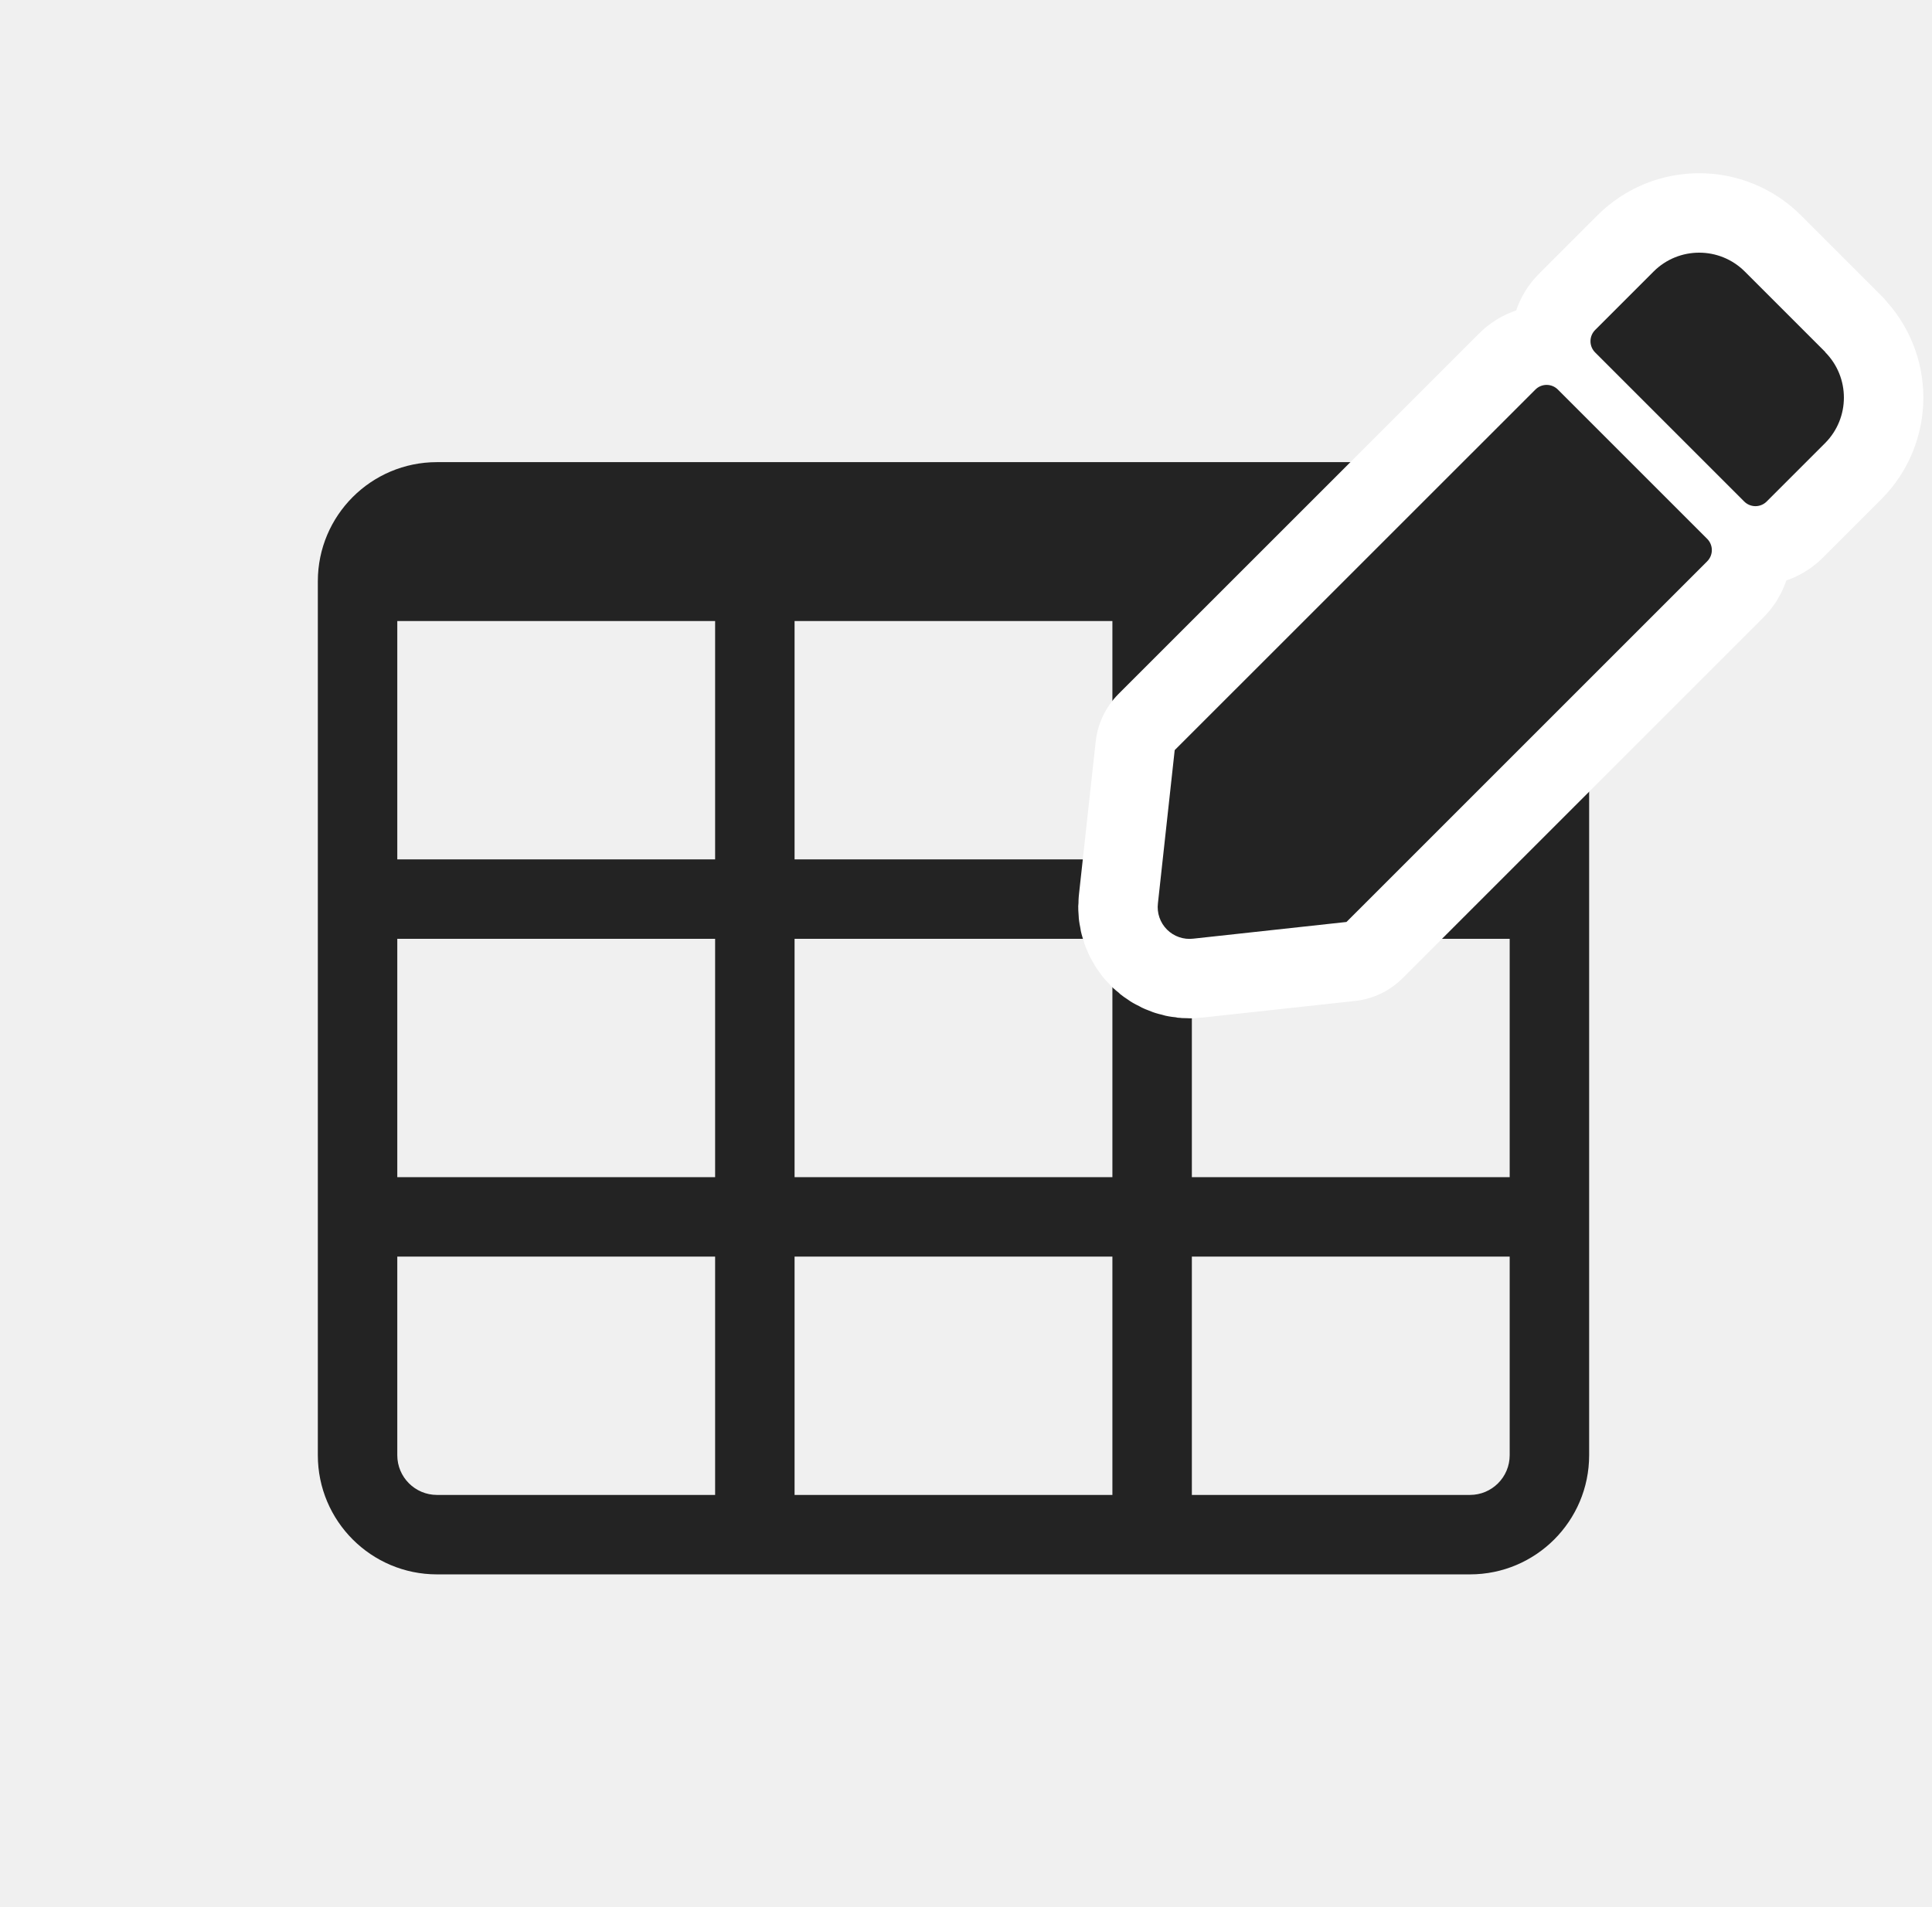
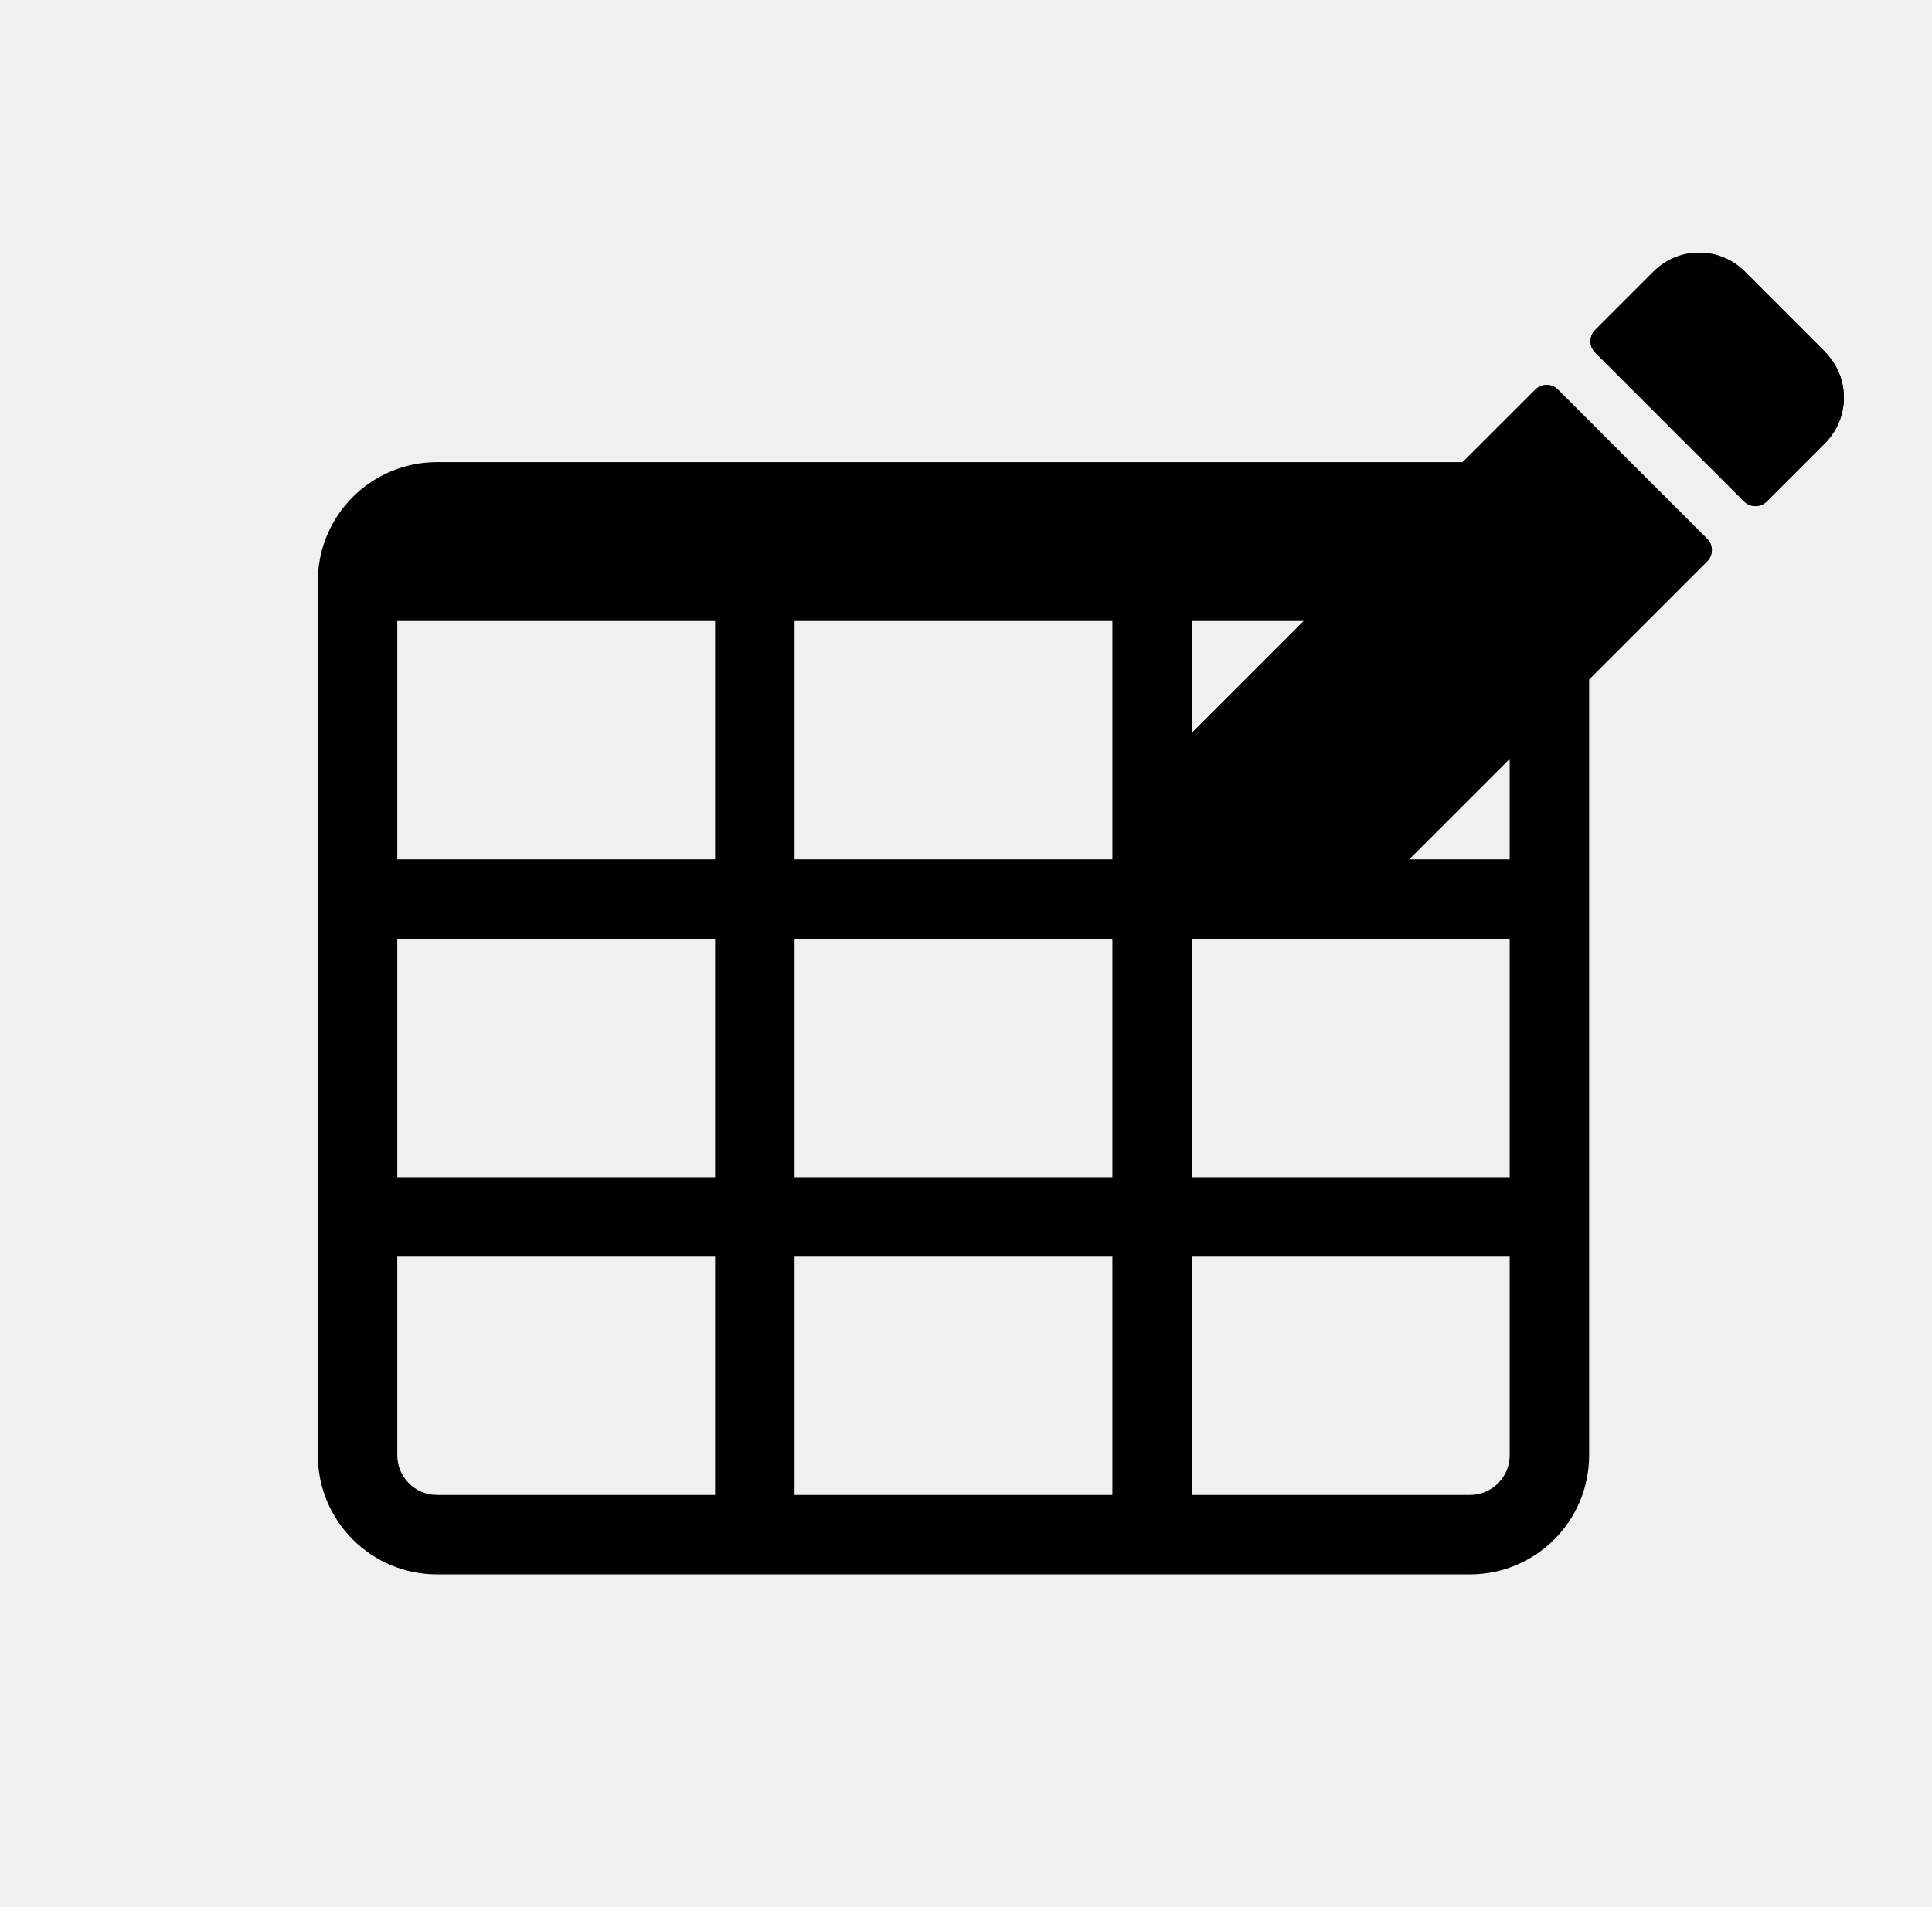
<svg xmlns="http://www.w3.org/2000/svg" viewBox="0 0 24.315 24">
-   <defs>
-     <style>.a{fill:none;}.b,.c{fill:#232323;}.c{stroke:#fff;stroke-linecap:round;stroke-linejoin:round;stroke-width:2px;}</style>
-   </defs>
  <g transform="translate(-1168 -265)">
-     <rect class="a" width="24" height="24" transform="translate(1168 265)" />
-     <path class="b" d="M14.5-13H1.5A1.5,1.5,0,0,0,0-11.5v11A1.5,1.5,0,0,0,1.5,1h13A1.5,1.5,0,0,0,16-.5v-11A1.5,1.5,0,0,0,14.5-13ZM5,0H1.5A.5.5,0,0,1,1-.5V-3H5ZM5-4H1V-7H5ZM5-8H1v-3H5Zm5,8H6V-3h4Zm0-4H6V-7h4Zm0-4H6v-3h4Zm5,5V-.5a.5.5,0,0,1-.5.5H11V-3Zm0-1H11V-7h4Zm0-4H11v-3h4Z" transform="translate(1172 283.817)" />
-     <path class="c" d="M9.724-11.4a.2.2,0,0,0-.286,0L4.9-6.863,4.689-4.936a.4.4,0,0,0,.446.446L7.062-4.7,11.6-9.238a.2.2,0,0,0,0-.286Zm3.363-.475-1.013-1.013a.812.812,0,0,0-1.146,0l-.735.735a.2.2,0,0,0,0,.286l1.873,1.873a.2.2,0,0,0,.286,0l.735-.735A.812.812,0,0,0,13.087-11.872Z" transform="translate(1177.884 281.305)" />
-     <path class="b" d="M9.724-11.4a.2.2,0,0,0-.286,0L4.9-6.863,4.689-4.936a.4.4,0,0,0,.446.446L7.062-4.7,11.6-9.238a.2.2,0,0,0,0-.286Zm3.363-.475-1.013-1.013a.812.812,0,0,0-1.146,0l-.735.735a.2.2,0,0,0,0,.286l1.873,1.873a.2.2,0,0,0,.286,0l.735-.735A.812.812,0,0,0,13.087-11.872Z" transform="translate(1177.884 281.305)" />
+     <rect fill="none" width="24" height="24" transform="translate(1168 265)" />
+     <path fill="currentColor" d="M14.5-13H1.5A1.5,1.5,0,0,0,0-11.5v11A1.5,1.5,0,0,0,1.5,1h13A1.5,1.5,0,0,0,16-.5v-11A1.5,1.5,0,0,0,14.5-13ZM5,0H1.5A.5.5,0,0,1,1-.5V-3H5ZM5-4H1V-7H5ZM5-8H1v-3H5Zm5,8H6V-3h4Zm0-4H6V-7h4Zm0-4H6v-3h4Zm5,5V-.5a.5.5,0,0,1-.5.5H11V-3Zm0-1H11V-7h4Zm0-4H11v-3h4Z" transform="translate(1172 283.817)" />
+     <path fill="currentColor" d="M9.724-11.4a.2.2,0,0,0-.286,0L4.9-6.863,4.689-4.936a.4.4,0,0,0,.446.446L7.062-4.7,11.6-9.238a.2.2,0,0,0,0-.286Zm3.363-.475-1.013-1.013a.812.812,0,0,0-1.146,0l-.735.735a.2.2,0,0,0,0,.286l1.873,1.873a.2.2,0,0,0,.286,0l.735-.735A.812.812,0,0,0,13.087-11.872Z" transform="translate(1177.884 281.305)" />
+     <path fill="currentColor" d="M9.724-11.4a.2.2,0,0,0-.286,0L4.9-6.863,4.689-4.936a.4.4,0,0,0,.446.446L7.062-4.7,11.6-9.238a.2.2,0,0,0,0-.286Zm3.363-.475-1.013-1.013a.812.812,0,0,0-1.146,0l-.735.735a.2.2,0,0,0,0,.286l1.873,1.873a.2.2,0,0,0,.286,0l.735-.735A.812.812,0,0,0,13.087-11.872Z" transform="translate(1177.884 281.305)" />
  </g>
</svg>
